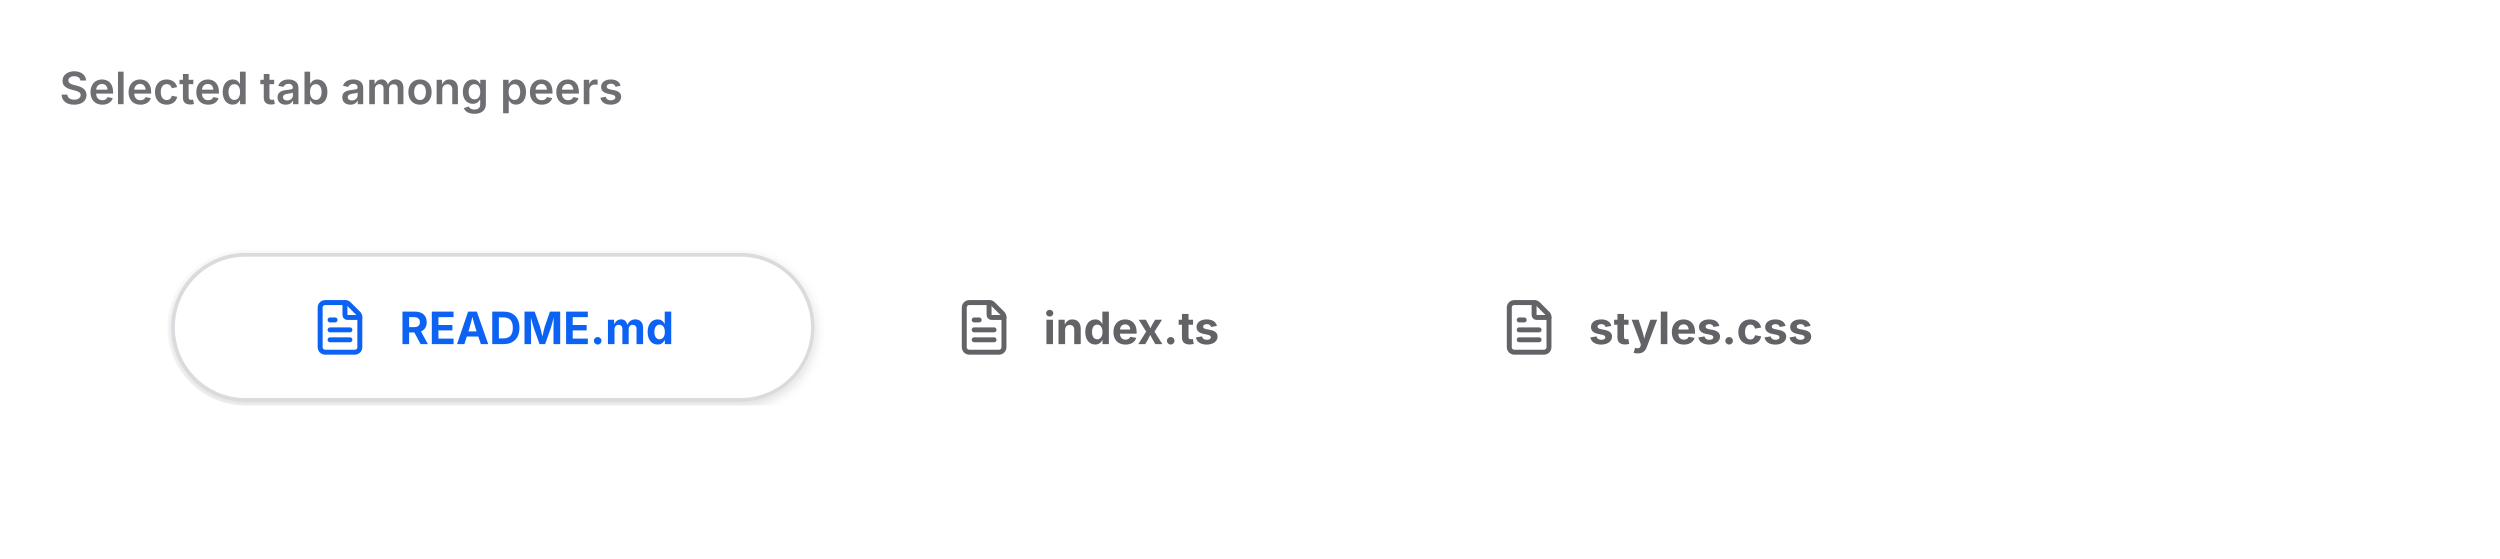
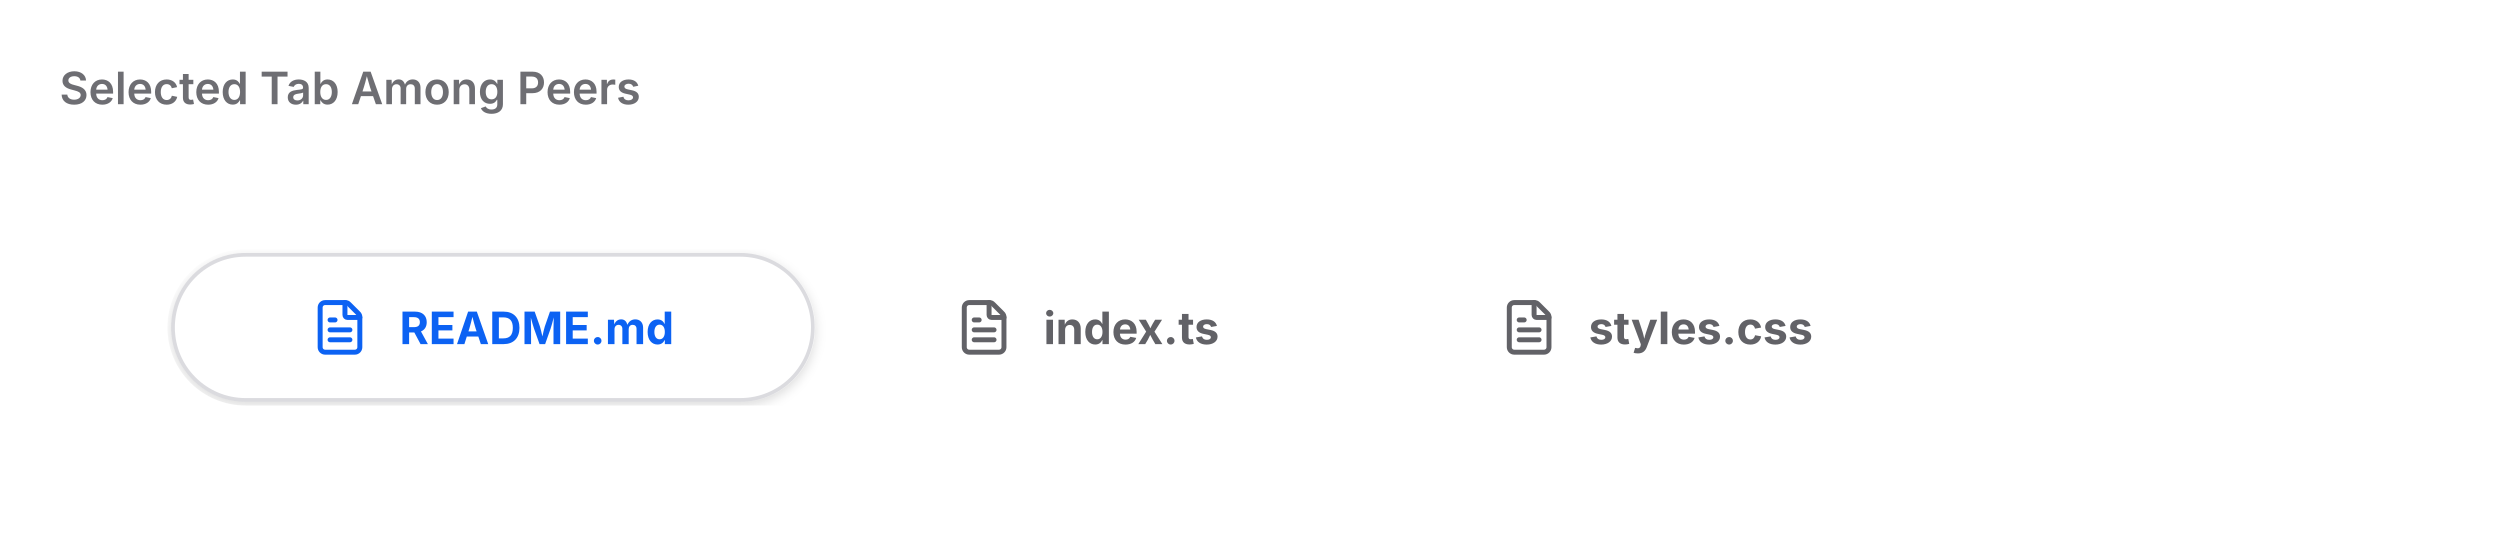
<svg xmlns="http://www.w3.org/2000/svg" viewBox="0 0 672 150" width="672" height="150">
  <defs>
    <clipPath id="cp0">
      <rect x="16" y="38" width="640" height="96" />
    </clipPath>
    <clipPath id="ct1">
      <rect x="16" y="16" width="640" height="22" />
    </clipPath>
    <clipPath id="irc2">
      <rect x="16" y="38" width="640" height="96" rx="0" />
    </clipPath>
  </defs>
  <rect x="0" y="0" width="672" height="150" rx="0" fill="rgb(255,255,255)" />
-   <text x="16" y="28" font-family="system-ui, &quot;-apple-system&quot;, sans-serif" font-size="12" font-weight="600" fill="rgb(110,110,115)">Selected tab among peers</text>
+   <text x="16" y="28" font-family="system-ui, &quot;-apple-system&quot;, sans-serif" font-size="12" font-weight="600" fill="rgb(110,110,115)">Selected Tab Among Peers</text>
  <g clip-path="url(#cp0)">
    <g clip-path="url(#irc2)">
      <clipPath id="svgimg3vclip">
        <rect x="16" y="38" width="640" height="96" />
      </clipPath>
      <g clip-path="url(#svgimg3vclip)">
        <g transform="translate(16 38)">
          <defs>
            <clipPath id="svgimg3cp0">
              <rect x="28" y="28" width="584" height="44" />
            </clipPath>
            <clipPath id="svgimg3ov1">
              <rect x="29" y="29" width="582" height="42" rx="21" />
            </clipPath>
            <filter id="svgimg3sh2" x="-50%" y="-50%" width="200%" height="200%">
              <feGaussianBlur stdDeviation="1.5" />
            </filter>
            <clipPath id="svgimg3cp3">
              <rect x="67" y="42" width="16.4" height="16" />
            </clipPath>
            <clipPath id="svgimg3cp5">
              <rect x="91.4" y="42.5" width="74.4" height="15" />
            </clipPath>
            <clipPath id="svgimg3ct6">
              <rect x="91.4" y="42.5" width="74.4" height="15" />
            </clipPath>
            <clipPath id="svgimg3cp7">
              <rect x="240.5" y="42" width="16.5" height="16" />
            </clipPath>
            <clipPath id="svgimg3cp9">
              <rect x="264.5" y="42.5" width="47.7" height="15" />
            </clipPath>
            <clipPath id="svgimg3ct10">
              <rect x="264.5" y="42.5" width="47.7" height="15" />
            </clipPath>
            <clipPath id="svgimg3cp11">
              <rect x="387" y="42" width="16" height="16" />
            </clipPath>
            <clipPath id="svgimg3cp13">
              <rect x="411" y="42.5" width="60" height="15" />
            </clipPath>
            <clipPath id="svgimg3ct14">
              <rect x="411" y="42.5" width="60" height="15" />
            </clipPath>
          </defs>
          <g clip-path="url(#svgimg3cp0)">
            <rect x="28.5" y="28.5" width="583" height="43" rx="21.5" fill="none" stroke="rgba(0,0,0,0)" stroke-width="1" />
          </g>
          <g data-domotion-pseudo-source="blink-pseudo-fragment-v1" data-domotion-pseudo="::before" data-domotion-pseudo-owner="source-fragments">
            <g />
          </g>
          <g data-domotion-pseudo-source="blink-pseudo-fragment-v1" data-domotion-pseudo="::after" data-domotion-pseudo-owner="source-fragments">
            <g />
          </g>
          <g clip-path="url(#svgimg3ov1)">
            <rect x="30" y="31" width="173.1" height="40" rx="20" fill="rgba(0,0,0,0.14)" filter="url(#svgimg3sh2)" />
            <rect x="30" y="30" width="173.1" height="40" rx="20" fill="rgb(255,255,255)" />
            <rect x="30.5" y="30.5" width="172" height="39" rx="19.5" fill="none" stroke="rgba(0,0,28,0.144)" stroke-width="1" />
            <g clip-path="url(#svgimg3cp3)">
              <g color="rgb(12, 98, 243)">
                <clipPath id="svgimg3svgic4">
                  <rect x="67.4" y="42" width="16" height="16" />
                </clipPath>
                <g clip-path="url(#svgimg3svgic4)">
                  <g transform="translate(67.39 42)scale(.66667)">
                    <path d="M6 22a2 2 0 0 1-2-2V4a2 2 0 0 1 2-2h8a2 2 0 0 1 1.7.7l3.6 3.6A2 2 0 0 1 20 8v12a2 2 0 0 1-2 2Z" style="marker:none;vector-effect:none;color-interpolation:srgb" fill="none" stroke="rgb(12, 98, 243)" stroke-width="2px" stroke-dasharray="none" stroke-linecap="round" stroke-linejoin="round" stroke-opacity="1" fill-opacity="1" opacity="1" />
                    <path d="M14 2v5a1 1 0 0 0 1 1h5" style="marker:none;vector-effect:none;color-interpolation:srgb" fill="none" stroke="rgb(12, 98, 243)" stroke-width="2px" stroke-dasharray="none" stroke-linecap="round" stroke-linejoin="round" stroke-opacity="1" fill-opacity="1" opacity="1" />
                    <path d="M10 9H8" style="marker:none;vector-effect:none;color-interpolation:srgb" fill="none" stroke="rgb(12, 98, 243)" stroke-width="2px" stroke-dasharray="none" stroke-linecap="round" stroke-linejoin="round" stroke-opacity="1" fill-opacity="1" opacity="1" />
                    <path d="M16 13H8" style="marker:none;vector-effect:none;color-interpolation:srgb" fill="none" stroke="rgb(12, 98, 243)" stroke-width="2px" stroke-dasharray="none" stroke-linecap="round" stroke-linejoin="round" stroke-opacity="1" fill-opacity="1" opacity="1" />
                    <path d="M16 17H8" style="marker:none;vector-effect:none;color-interpolation:srgb" fill="none" stroke="rgb(12, 98, 243)" stroke-width="2px" stroke-dasharray="none" stroke-linecap="round" stroke-linejoin="round" stroke-opacity="1" fill-opacity="1" opacity="1" />
                  </g>
                </g>
              </g>
            </g>
            <g clip-path="url(#svgimg3cp5)">
              <g clip-path="url(#svgimg3ct6)">
                <text x="91.39" y="54.5" font-family="system-ui, &quot;-apple-system&quot;, sans-serif" font-size="12" font-weight="650" fill="rgb(12,98,243)">README.md</text>
              </g>
            </g>
          </g>
          <g clip-path="url(#svgimg3ov1)">
            <rect x="203.5" y="30.5" width="146" height="39" rx="19.5" fill="none" stroke="rgba(0,0,0,0)" stroke-width="1" />
            <g clip-path="url(#svgimg3cp7)">
              <g color="rgb(98, 98, 103)">
                <clipPath id="svgimg3svgic8">
                  <rect x="240.5" y="42" width="16" height="16" />
                </clipPath>
                <g clip-path="url(#svgimg3svgic8)">
                  <g transform="translate(240.531 42)scale(.66667)">
                    <path d="M6 22a2 2 0 0 1-2-2V4a2 2 0 0 1 2-2h8a2 2 0 0 1 1.7.7l3.6 3.6A2 2 0 0 1 20 8v12a2 2 0 0 1-2 2Z" style="marker:none;vector-effect:none;color-interpolation:srgb" fill="none" stroke="rgb(98, 98, 103)" stroke-width="2px" stroke-dasharray="none" stroke-linecap="round" stroke-linejoin="round" stroke-opacity="1" fill-opacity="1" opacity="1" />
                    <path d="M14 2v5a1 1 0 0 0 1 1h5" style="marker:none;vector-effect:none;color-interpolation:srgb" fill="none" stroke="rgb(98, 98, 103)" stroke-width="2px" stroke-dasharray="none" stroke-linecap="round" stroke-linejoin="round" stroke-opacity="1" fill-opacity="1" opacity="1" />
                    <path d="M10 9H8" style="marker:none;vector-effect:none;color-interpolation:srgb" fill="none" stroke="rgb(98, 98, 103)" stroke-width="2px" stroke-dasharray="none" stroke-linecap="round" stroke-linejoin="round" stroke-opacity="1" fill-opacity="1" opacity="1" />
                    <path d="M16 13H8" style="marker:none;vector-effect:none;color-interpolation:srgb" fill="none" stroke="rgb(98, 98, 103)" stroke-width="2px" stroke-dasharray="none" stroke-linecap="round" stroke-linejoin="round" stroke-opacity="1" fill-opacity="1" opacity="1" />
                    <path d="M16 17H8" style="marker:none;vector-effect:none;color-interpolation:srgb" fill="none" stroke="rgb(98, 98, 103)" stroke-width="2px" stroke-dasharray="none" stroke-linecap="round" stroke-linejoin="round" stroke-opacity="1" fill-opacity="1" opacity="1" />
                  </g>
                </g>
              </g>
            </g>
            <g clip-path="url(#svgimg3cp9)">
              <g clip-path="url(#svgimg3ct10)">
                <text x="264.53" y="54.5" font-family="system-ui, &quot;-apple-system&quot;, sans-serif" font-size="12" font-weight="650" fill="rgb(98,98,103)">index.ts</text>
              </g>
            </g>
          </g>
          <g clip-path="url(#svgimg3ov1)">
            <rect x="350.5" y="30.5" width="157" height="39" rx="19.5" fill="none" stroke="rgba(0,0,0,0)" stroke-width="1" />
            <g clip-path="url(#svgimg3cp11)">
              <g color="rgb(98, 98, 103)">
                <clipPath id="svgimg3svgic12">
                  <rect x="387" y="42" width="16" height="16" />
                </clipPath>
                <g clip-path="url(#svgimg3svgic12)">
                  <g transform="translate(387.031 42)scale(.66667)">
                    <path d="M6 22a2 2 0 0 1-2-2V4a2 2 0 0 1 2-2h8a2 2 0 0 1 1.7.7l3.6 3.6A2 2 0 0 1 20 8v12a2 2 0 0 1-2 2Z" style="marker:none;vector-effect:none;color-interpolation:srgb" fill="none" stroke="rgb(98, 98, 103)" stroke-width="2px" stroke-dasharray="none" stroke-linecap="round" stroke-linejoin="round" stroke-opacity="1" fill-opacity="1" opacity="1" />
                    <path d="M14 2v5a1 1 0 0 0 1 1h5" style="marker:none;vector-effect:none;color-interpolation:srgb" fill="none" stroke="rgb(98, 98, 103)" stroke-width="2px" stroke-dasharray="none" stroke-linecap="round" stroke-linejoin="round" stroke-opacity="1" fill-opacity="1" opacity="1" />
                    <path d="M10 9H8" style="marker:none;vector-effect:none;color-interpolation:srgb" fill="none" stroke="rgb(98, 98, 103)" stroke-width="2px" stroke-dasharray="none" stroke-linecap="round" stroke-linejoin="round" stroke-opacity="1" fill-opacity="1" opacity="1" />
                    <path d="M16 13H8" style="marker:none;vector-effect:none;color-interpolation:srgb" fill="none" stroke="rgb(98, 98, 103)" stroke-width="2px" stroke-dasharray="none" stroke-linecap="round" stroke-linejoin="round" stroke-opacity="1" fill-opacity="1" opacity="1" />
                    <path d="M16 17H8" style="marker:none;vector-effect:none;color-interpolation:srgb" fill="none" stroke="rgb(98, 98, 103)" stroke-width="2px" stroke-dasharray="none" stroke-linecap="round" stroke-linejoin="round" stroke-opacity="1" fill-opacity="1" opacity="1" />
                  </g>
                </g>
              </g>
            </g>
            <g clip-path="url(#svgimg3cp13)">
              <g clip-path="url(#svgimg3ct14)">
                <text x="411.03" y="54.5" font-family="system-ui, &quot;-apple-system&quot;, sans-serif" font-size="12" font-weight="650" fill="rgb(98,98,103)">styles.css</text>
              </g>
            </g>
          </g>
        </g>
      </g>
    </g>
  </g>
</svg>
